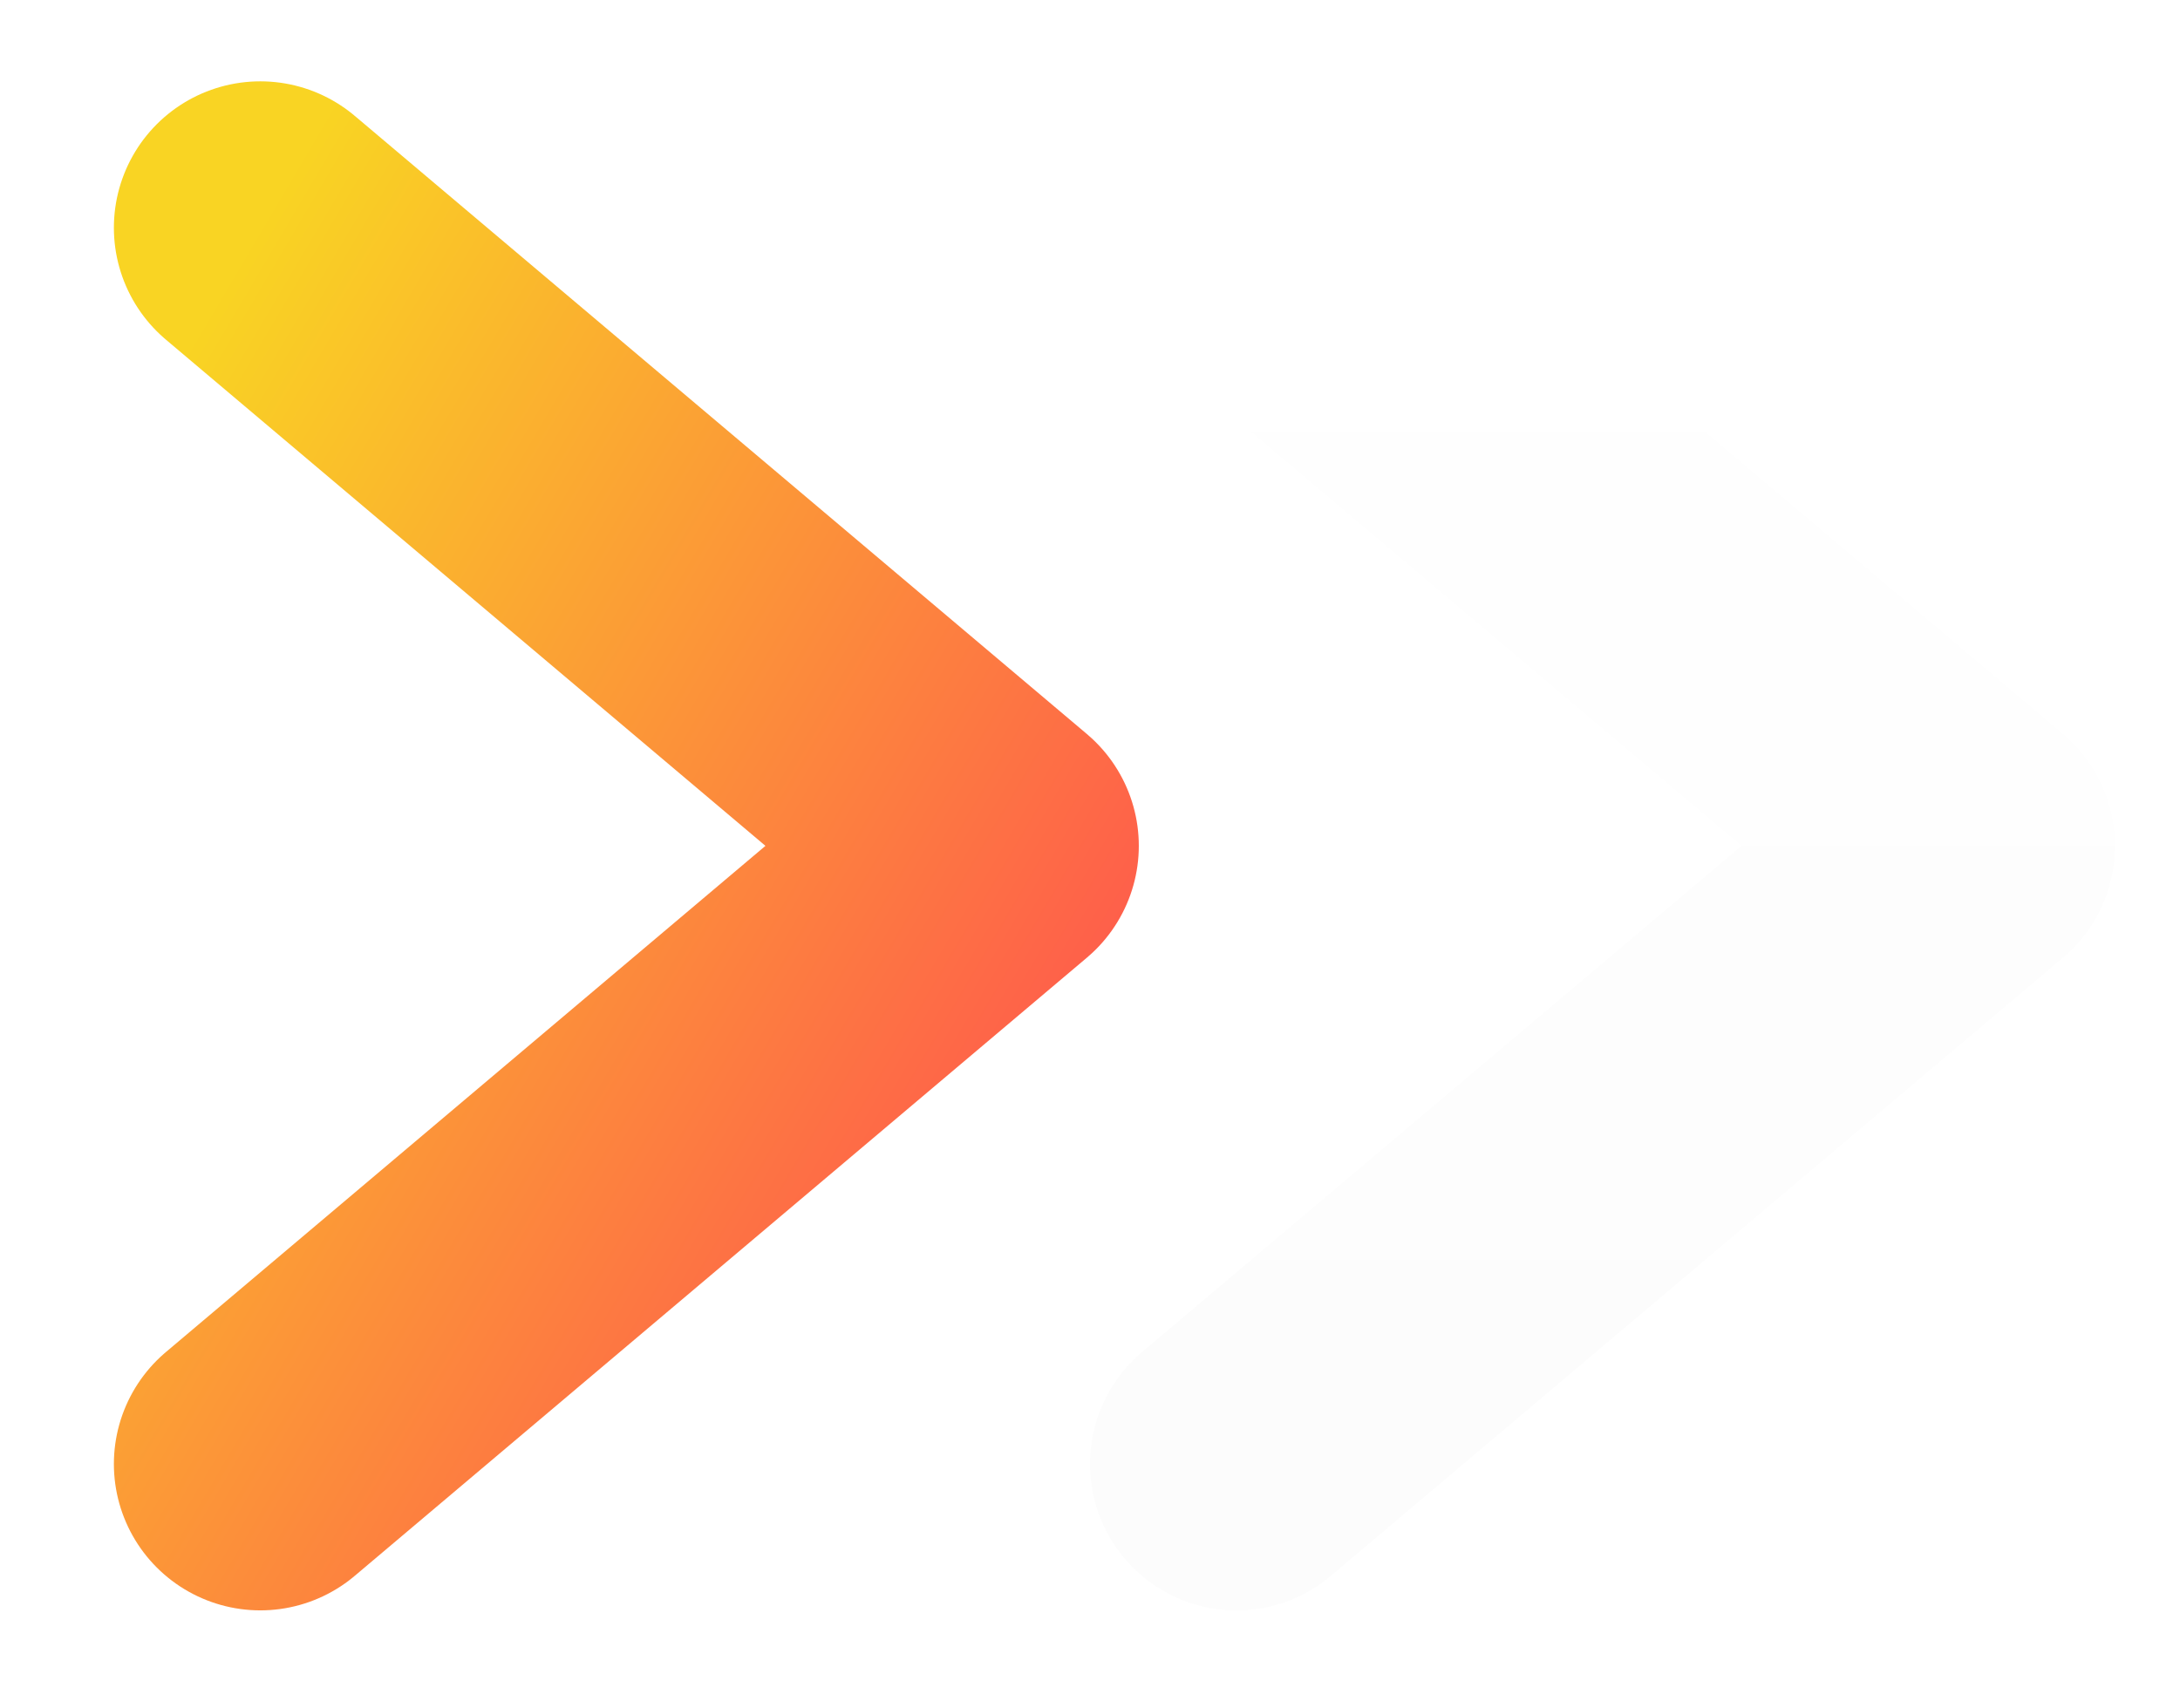
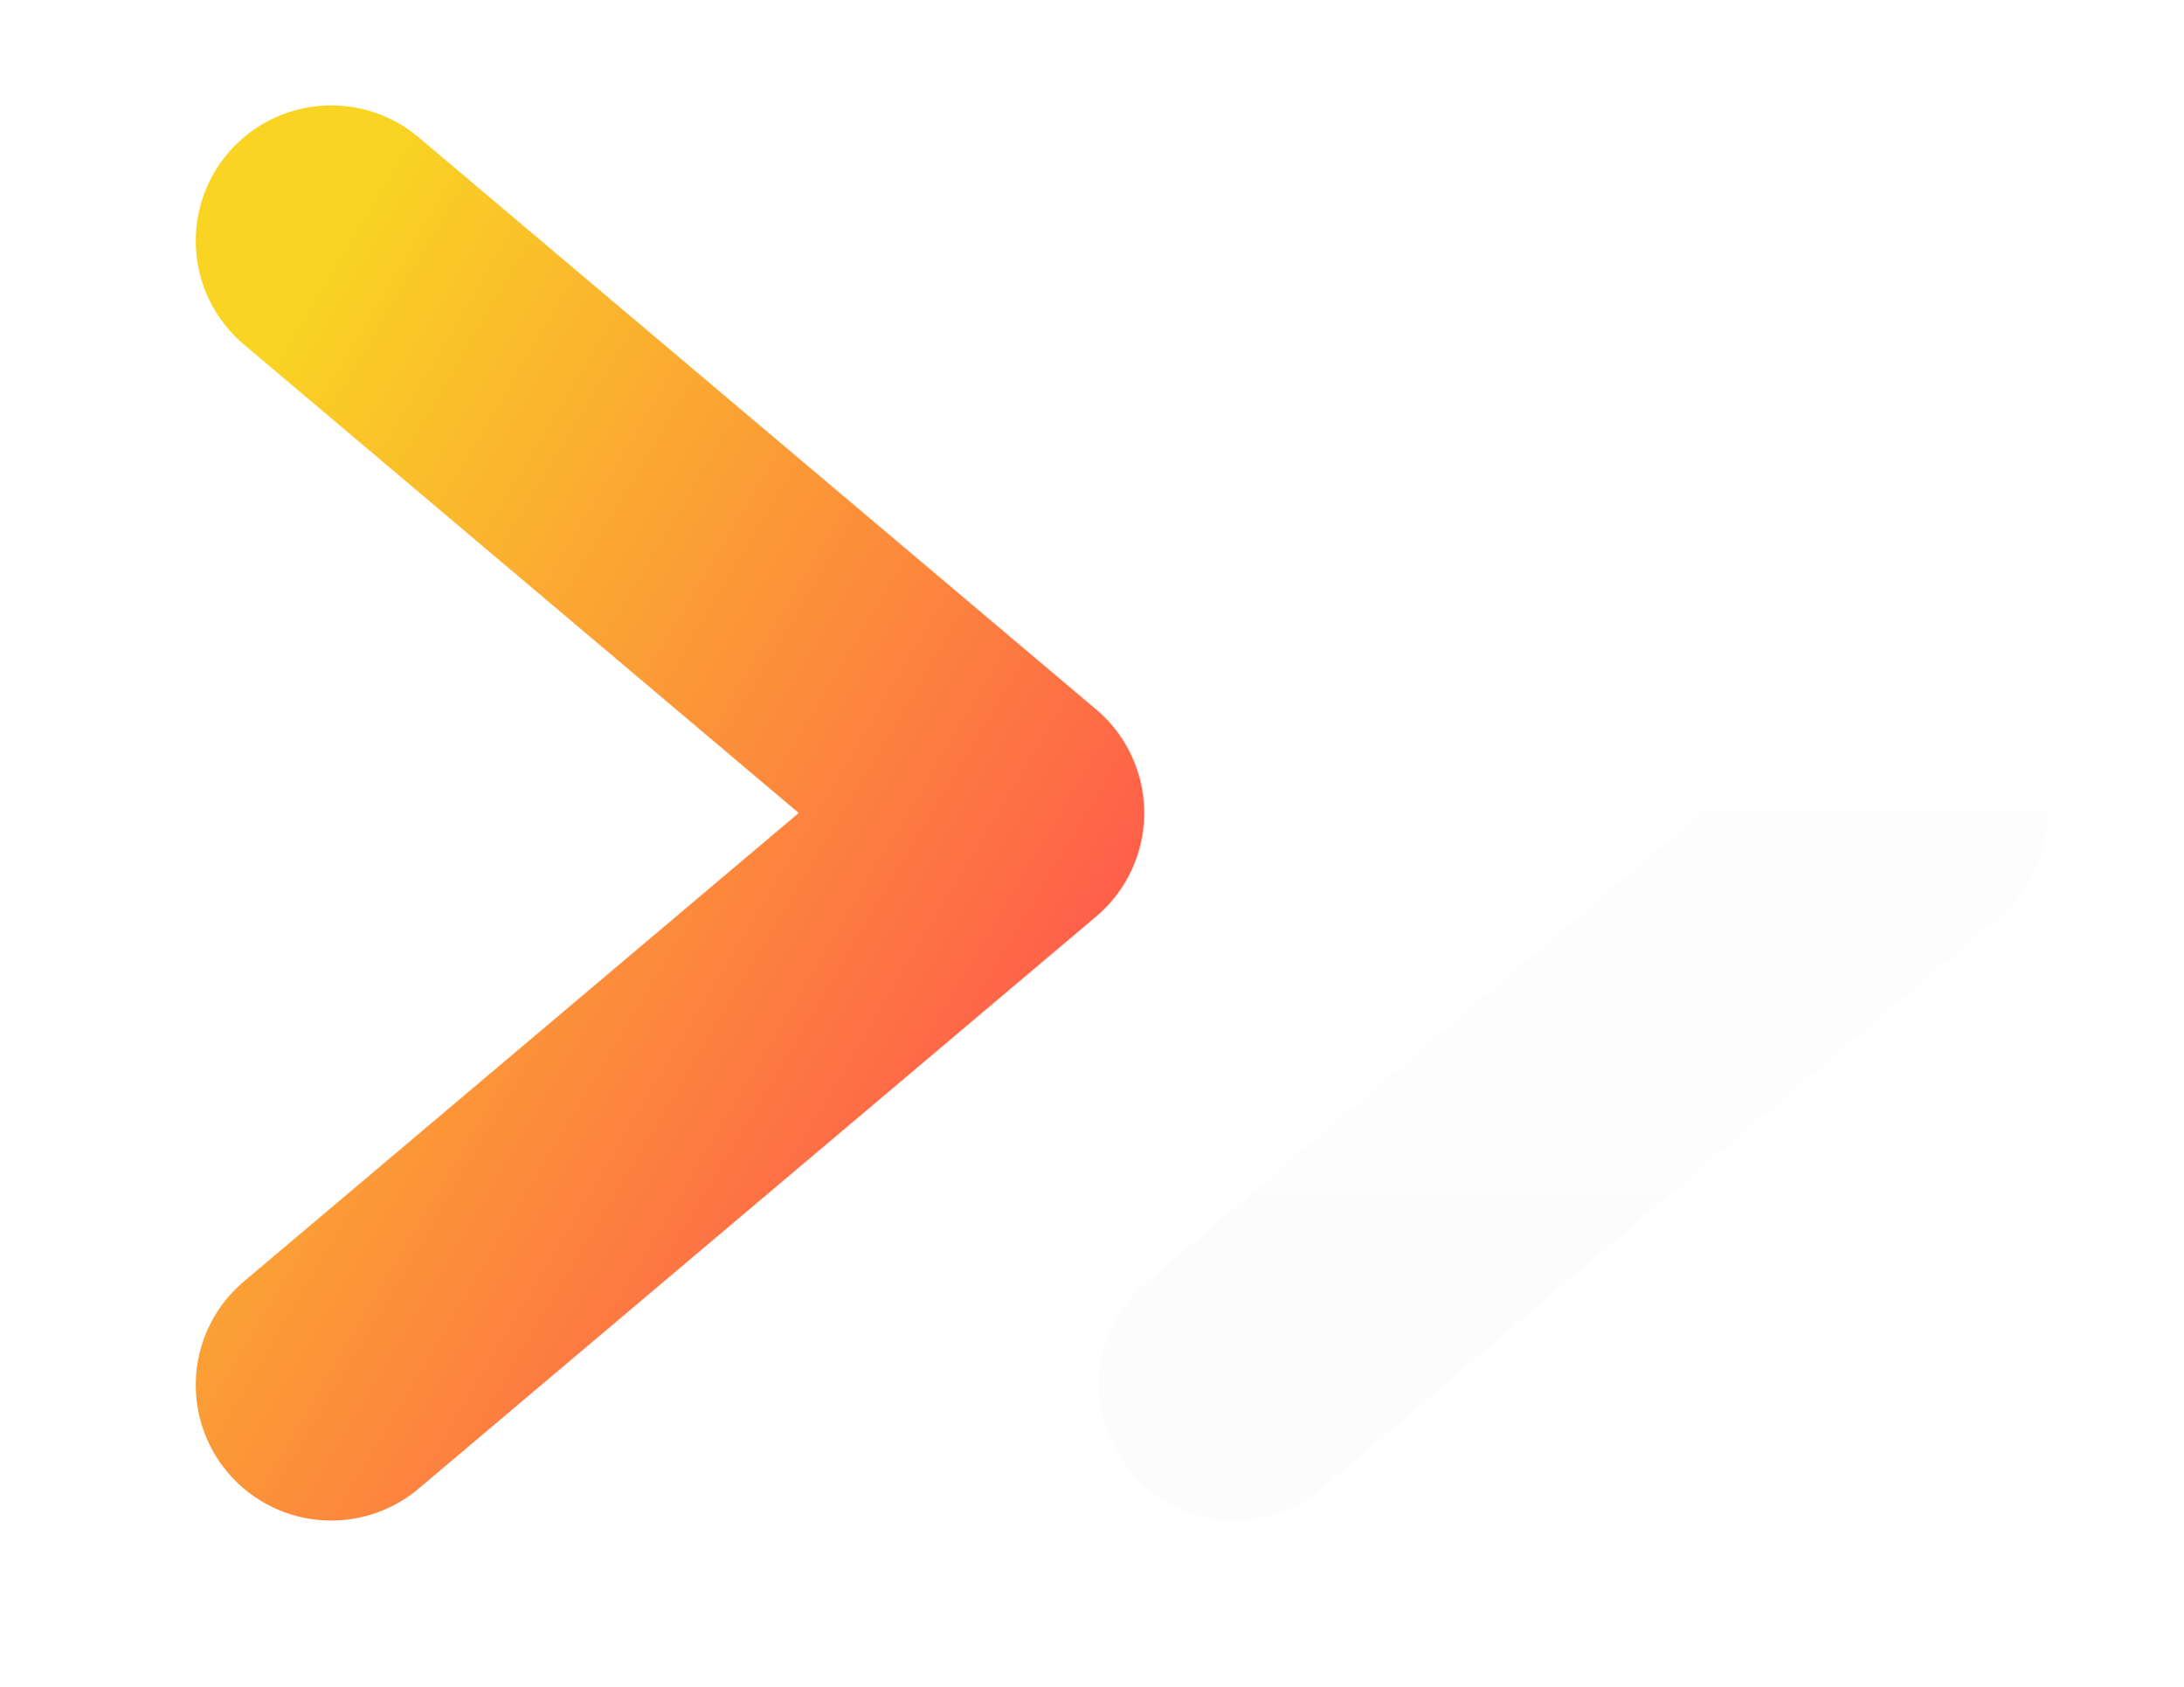
- <svg xmlns="http://www.w3.org/2000/svg" viewBox="108 152 268 210" role="img" aria-label="VideoSTAX">
+ <svg xmlns="http://www.w3.org/2000/svg" viewBox="96 148 290 224" role="img" aria-label="VideoSTAX">
  <defs>
    <linearGradient id="fireGrad" x1="0%" y1="0%" x2="100%" y2="100%">
      <stop offset="0%" stop-color="#F9D423" />
      <stop offset="100%" stop-color="#FF4E50" />
    </linearGradient>
    <linearGradient id="lightGrad" x1="0%" y1="0%" x2="0%" y2="100%">
      <stop offset="0%" stop-color="#FFFFFF" />
      <stop offset="100%" stop-color="#FCFCFC" />
    </linearGradient>
  </defs>
  <path d="M140 180 L230 256 L140 332" fill="none" stroke="url(#fireGrad)" stroke-width="36" stroke-linecap="round" stroke-linejoin="round" />
  <path d="M260 180 L350 256 L260 332" fill="none" stroke="url(#lightGrad)" stroke-width="36" stroke-linecap="round" stroke-linejoin="round" />
</svg>
